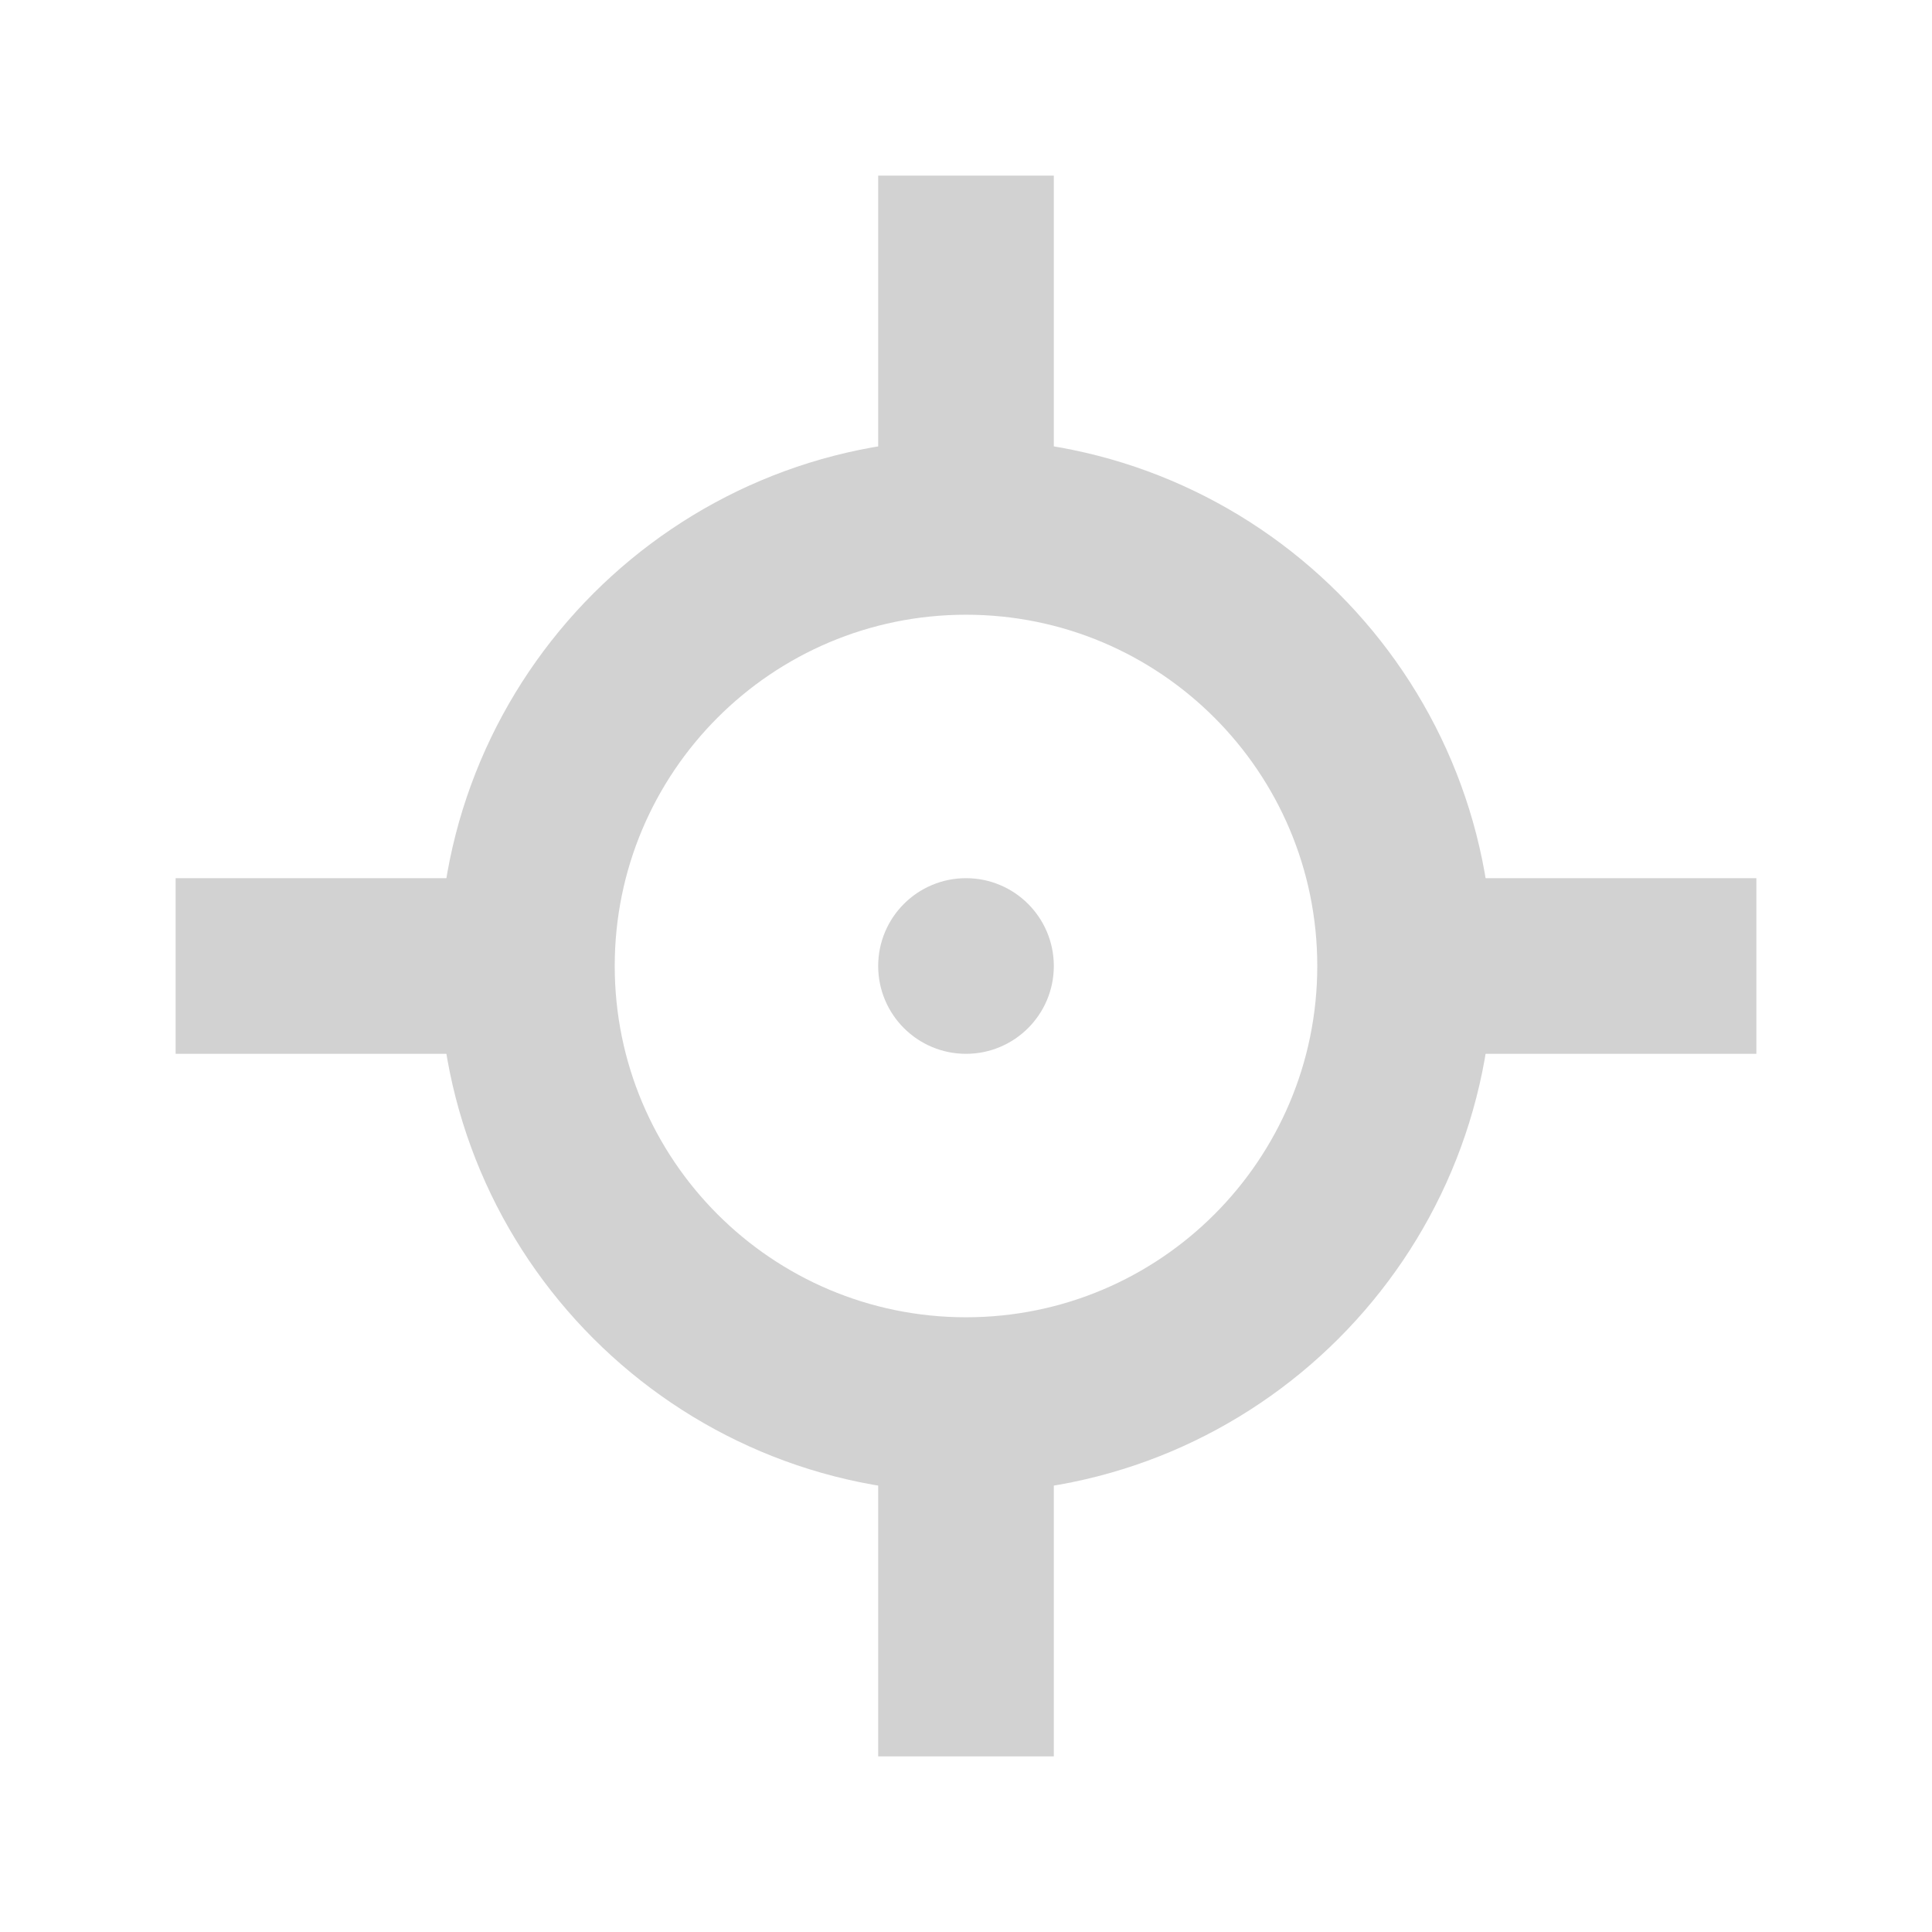
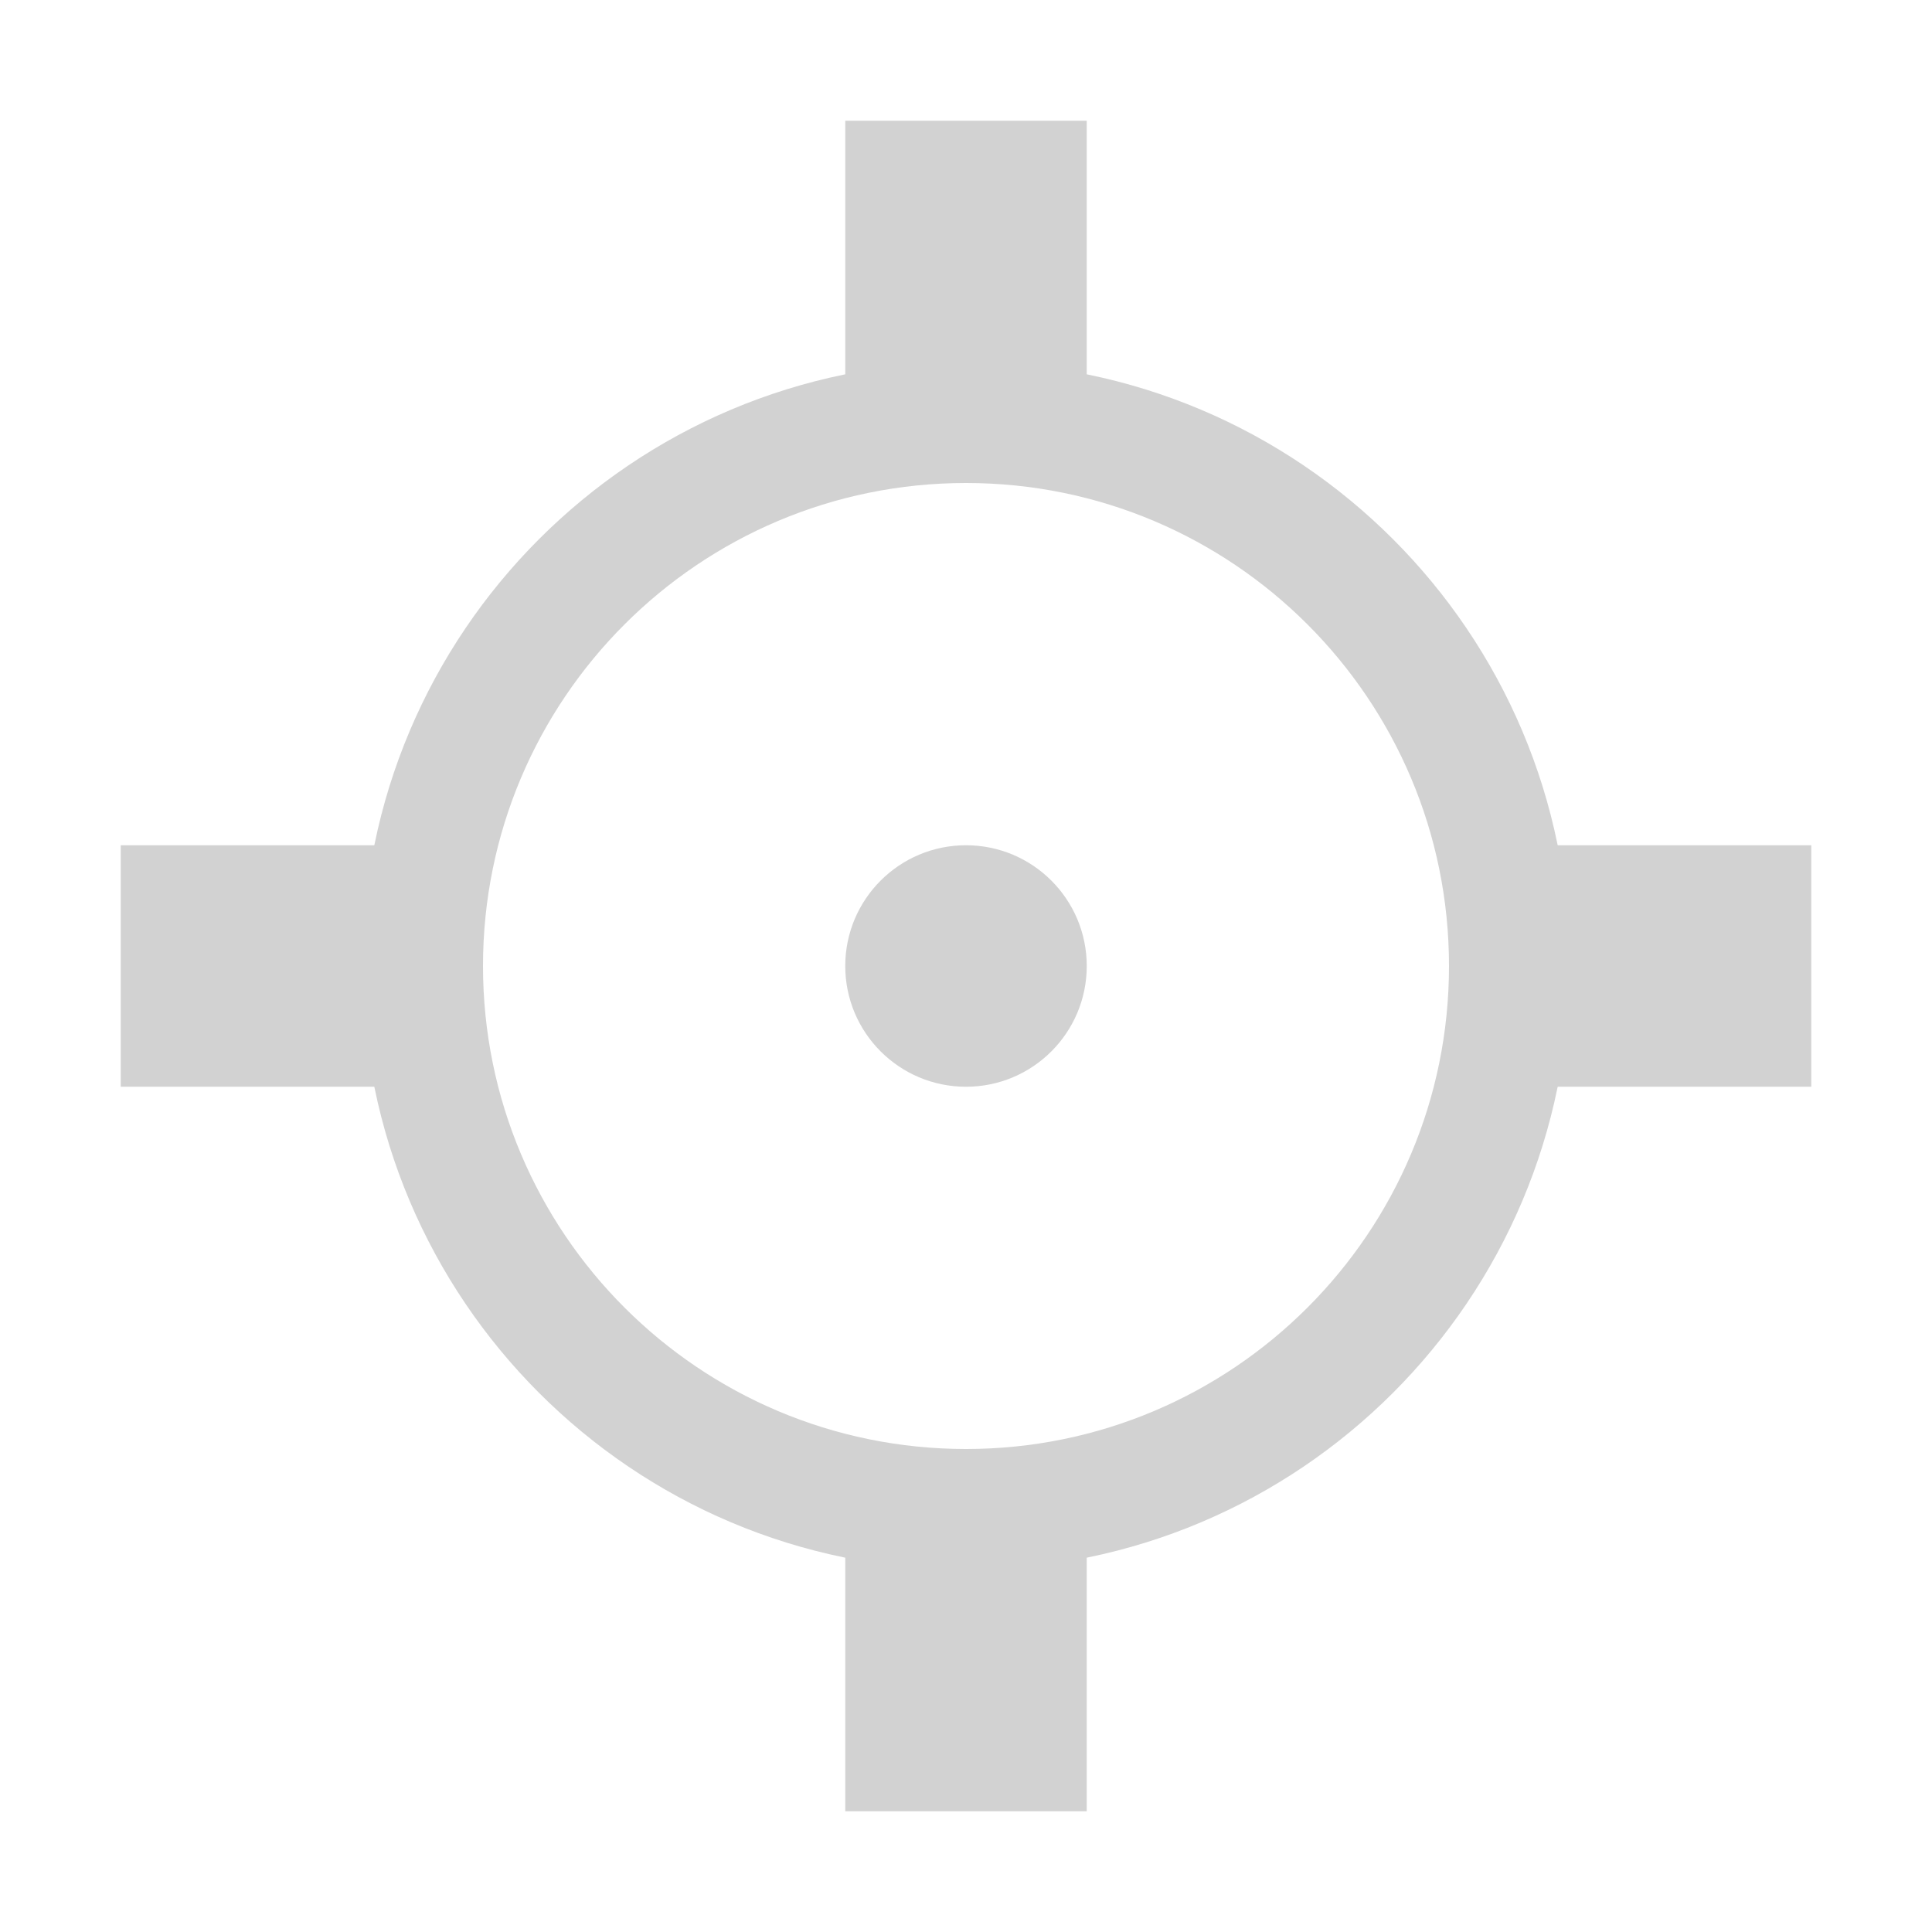
- <svg xmlns="http://www.w3.org/2000/svg" version="1.1" width="22" height="22" id="svg6190">
+ <svg xmlns="http://www.w3.org/2000/svg" version="1.1" width="16" height="16" id="svg6190">
  <defs id="defs6194" />
-   <g id="g6344" transform="translate(0,-1)">
-     <path style="color:#000000;clip-rule:nonzero;display:inline;overflow:visible;visibility:visible;opacity:1;isolation:auto;mix-blend-mode:normal;color-interpolation:sRGB;color-interpolation-filters:linearRGB;solid-color:#000000;solid-opacity:1;fill:#d2d2d2;fill-opacity:1;fill-rule:evenodd;stroke:none;stroke-width:1.5;stroke-linecap:square;stroke-linejoin:round;stroke-miterlimit:4;stroke-dasharray:none;stroke-dashoffset:0;stroke-opacity:1;marker:none;color-rendering:auto;image-rendering:auto;shape-rendering:auto;text-rendering:auto;enable-background:accumulate" d="M 11 5 A 6 6 0 0 0 5 11 A 6 6 0 0 0 11 17 A 6 6 0 0 0 17 11 A 6 6 0 0 0 11 5 z M 11 7 A 4 4 0 0 1 15 11 A 4 4 0 0 1 11 15 A 4 4 0 0 1 7 11 A 4 4 0 0 1 11 7 z " transform="translate(0,1)" id="path4428" />
-     <rect style="color:#000000;clip-rule:nonzero;display:inline;overflow:visible;visibility:visible;opacity:1;isolation:auto;mix-blend-mode:normal;color-interpolation:sRGB;color-interpolation-filters:linearRGB;solid-color:#000000;solid-opacity:1;fill:#d2d2d2;fill-opacity:1;fill-rule:evenodd;stroke:none;stroke-width:1.5;stroke-linecap:square;stroke-linejoin:round;stroke-miterlimit:4;stroke-dasharray:none;stroke-dashoffset:0;stroke-opacity:1;marker:none;color-rendering:auto;image-rendering:auto;shape-rendering:auto;text-rendering:auto;enable-background:accumulate" id="rect4411" width="2" height="4" x="10" y="3" />
-     <rect style="color:#000000;clip-rule:nonzero;display:inline;overflow:visible;visibility:visible;opacity:1;isolation:auto;mix-blend-mode:normal;color-interpolation:sRGB;color-interpolation-filters:linearRGB;solid-color:#000000;solid-opacity:1;fill:#d2d2d2;fill-opacity:1;fill-rule:evenodd;stroke:none;stroke-width:1.5;stroke-linecap:square;stroke-linejoin:round;stroke-miterlimit:4;stroke-dasharray:none;stroke-dashoffset:0;stroke-opacity:1;marker:none;color-rendering:auto;image-rendering:auto;shape-rendering:auto;text-rendering:auto;enable-background:accumulate" id="rect4411-3" width="2" height="4" x="-13" y="2" transform="matrix(0,-1,1,0,0,0)" />
-     <rect style="color:#000000;clip-rule:nonzero;display:inline;overflow:visible;visibility:visible;opacity:1;isolation:auto;mix-blend-mode:normal;color-interpolation:sRGB;color-interpolation-filters:linearRGB;solid-color:#000000;solid-opacity:1;fill:#d2d2d2;fill-opacity:1;fill-rule:evenodd;stroke:none;stroke-width:1.5;stroke-linecap:square;stroke-linejoin:round;stroke-miterlimit:4;stroke-dasharray:none;stroke-dashoffset:0;stroke-opacity:1;marker:none;color-rendering:auto;image-rendering:auto;shape-rendering:auto;text-rendering:auto;enable-background:accumulate" id="rect4411-6" width="2" height="4" x="-12" y="-21" transform="scale(-1,-1)" />
-     <rect style="color:#000000;clip-rule:nonzero;display:inline;overflow:visible;visibility:visible;opacity:1;isolation:auto;mix-blend-mode:normal;color-interpolation:sRGB;color-interpolation-filters:linearRGB;solid-color:#000000;solid-opacity:1;fill:#d2d2d2;fill-opacity:1;fill-rule:evenodd;stroke:none;stroke-width:1.5;stroke-linecap:square;stroke-linejoin:round;stroke-miterlimit:4;stroke-dasharray:none;stroke-dashoffset:0;stroke-opacity:1;marker:none;color-rendering:auto;image-rendering:auto;shape-rendering:auto;text-rendering:auto;enable-background:accumulate" id="rect4411-3-7" width="2" height="4" x="11" y="-20" transform="matrix(0,1,-1,0,0,0)" />
-     <circle style="color:#000000;clip-rule:nonzero;display:inline;overflow:visible;visibility:visible;opacity:1;isolation:auto;mix-blend-mode:normal;color-interpolation:sRGB;color-interpolation-filters:linearRGB;solid-color:#000000;solid-opacity:1;fill:#d2d2d2;fill-opacity:1;fill-rule:evenodd;stroke:none;stroke-width:1.5;stroke-linecap:square;stroke-linejoin:round;stroke-miterlimit:4;stroke-dasharray:none;stroke-dashoffset:0;stroke-opacity:1;marker:none;color-rendering:auto;image-rendering:auto;shape-rendering:auto;text-rendering:auto;enable-background:accumulate" id="path4459" cx="11" cy="12" r="1" />
+   <g id="g6344" transform="translate(0,-7)">
+     <rect style="color:#000000;clip-rule:nonzero;display:inline;overflow:visible;visibility:visible;opacity:1;isolation:auto;mix-blend-mode:normal;color-interpolation:sRGB;color-interpolation-filters:linearRGB;solid-color:#000000;solid-opacity:1;fill:#d2d2d2;fill-opacity:1;fill-rule:evenodd;stroke:none;stroke-width:1.167;stroke-linecap:square;stroke-linejoin:round;stroke-miterlimit:4;stroke-dasharray:none;stroke-dashoffset:0;stroke-opacity:1;marker:none;color-rendering:auto;image-rendering:auto;shape-rendering:auto;text-rendering:auto;enable-background:accumulate" id="rect4411-3" width="2" height="3" x="-16" y="1" transform="rotate(-90)" />
+     <rect style="color:#000000;clip-rule:nonzero;display:inline;overflow:visible;visibility:visible;opacity:1;isolation:auto;mix-blend-mode:normal;color-interpolation:sRGB;color-interpolation-filters:linearRGB;solid-color:#000000;solid-opacity:1;fill:#d2d2d2;fill-opacity:1;fill-rule:evenodd;stroke:none;stroke-width:1.167;stroke-linecap:square;stroke-linejoin:round;stroke-miterlimit:4;stroke-dasharray:none;stroke-dashoffset:0;stroke-opacity:1;marker:none;color-rendering:auto;image-rendering:auto;shape-rendering:auto;text-rendering:auto;enable-background:accumulate" id="rect4411-3-3" width="2" height="3" x="-16" y="12" transform="rotate(-90)" />
+     <rect style="color:#000000;clip-rule:nonzero;display:inline;overflow:visible;visibility:visible;opacity:1;isolation:auto;mix-blend-mode:normal;color-interpolation:sRGB;color-interpolation-filters:linearRGB;solid-color:#000000;solid-opacity:1;fill:#d2d2d2;fill-opacity:1;fill-rule:evenodd;stroke:none;stroke-width:1.167;stroke-linecap:square;stroke-linejoin:round;stroke-miterlimit:4;stroke-dasharray:none;stroke-dashoffset:0;stroke-opacity:1;marker:none;color-rendering:auto;image-rendering:auto;shape-rendering:auto;text-rendering:auto;enable-background:accumulate" id="rect4411-3-6" width="2" height="3" x="-9" y="-22" transform="scale(-1)" />
+     <rect style="color:#000000;clip-rule:nonzero;display:inline;overflow:visible;visibility:visible;opacity:1;isolation:auto;mix-blend-mode:normal;color-interpolation:sRGB;color-interpolation-filters:linearRGB;solid-color:#000000;solid-opacity:1;fill:#d2d2d2;fill-opacity:1;fill-rule:evenodd;stroke:none;stroke-width:1.167;stroke-linecap:square;stroke-linejoin:round;stroke-miterlimit:4;stroke-dasharray:none;stroke-dashoffset:0;stroke-opacity:1;marker:none;color-rendering:auto;image-rendering:auto;shape-rendering:auto;text-rendering:auto;enable-background:accumulate" id="rect4411-3-3-7" width="2" height="3" x="-9" y="-11" transform="scale(-1)" />
+     <path id="path853" transform="translate(0,7)" d="M 8,3 A 5,5 0 0 0 3,8 5,5 0 0 0 8,13 5,5 0 0 0 13,8 5,5 0 0 0 8,3 Z M 8,4 A 4,4 0 0 1 12,8 4,4 0 0 1 8,12 4,4 0 0 1 4,8 4,4 0 0 1 8,4 Z" style="opacity:1;vector-effect:none;fill:#d2d2d2;fill-opacity:1;stroke:none;stroke-width:4;stroke-linecap:square;stroke-linejoin:round;stroke-miterlimit:4;stroke-dasharray:none;stroke-dashoffset:3.2;stroke-opacity:0.551" />
+     <circle style="opacity:1;vector-effect:none;fill:#d2d2d2;fill-opacity:1;stroke:none;stroke-width:4;stroke-linecap:square;stroke-linejoin:round;stroke-miterlimit:4;stroke-dasharray:none;stroke-dashoffset:3.2;stroke-opacity:0.551" id="path858" cx="8" cy="15" r="1" />
  </g>
-   <g id="layer1" />
+   <g id="layer1" transform="translate(0,-6)" />
</svg>
